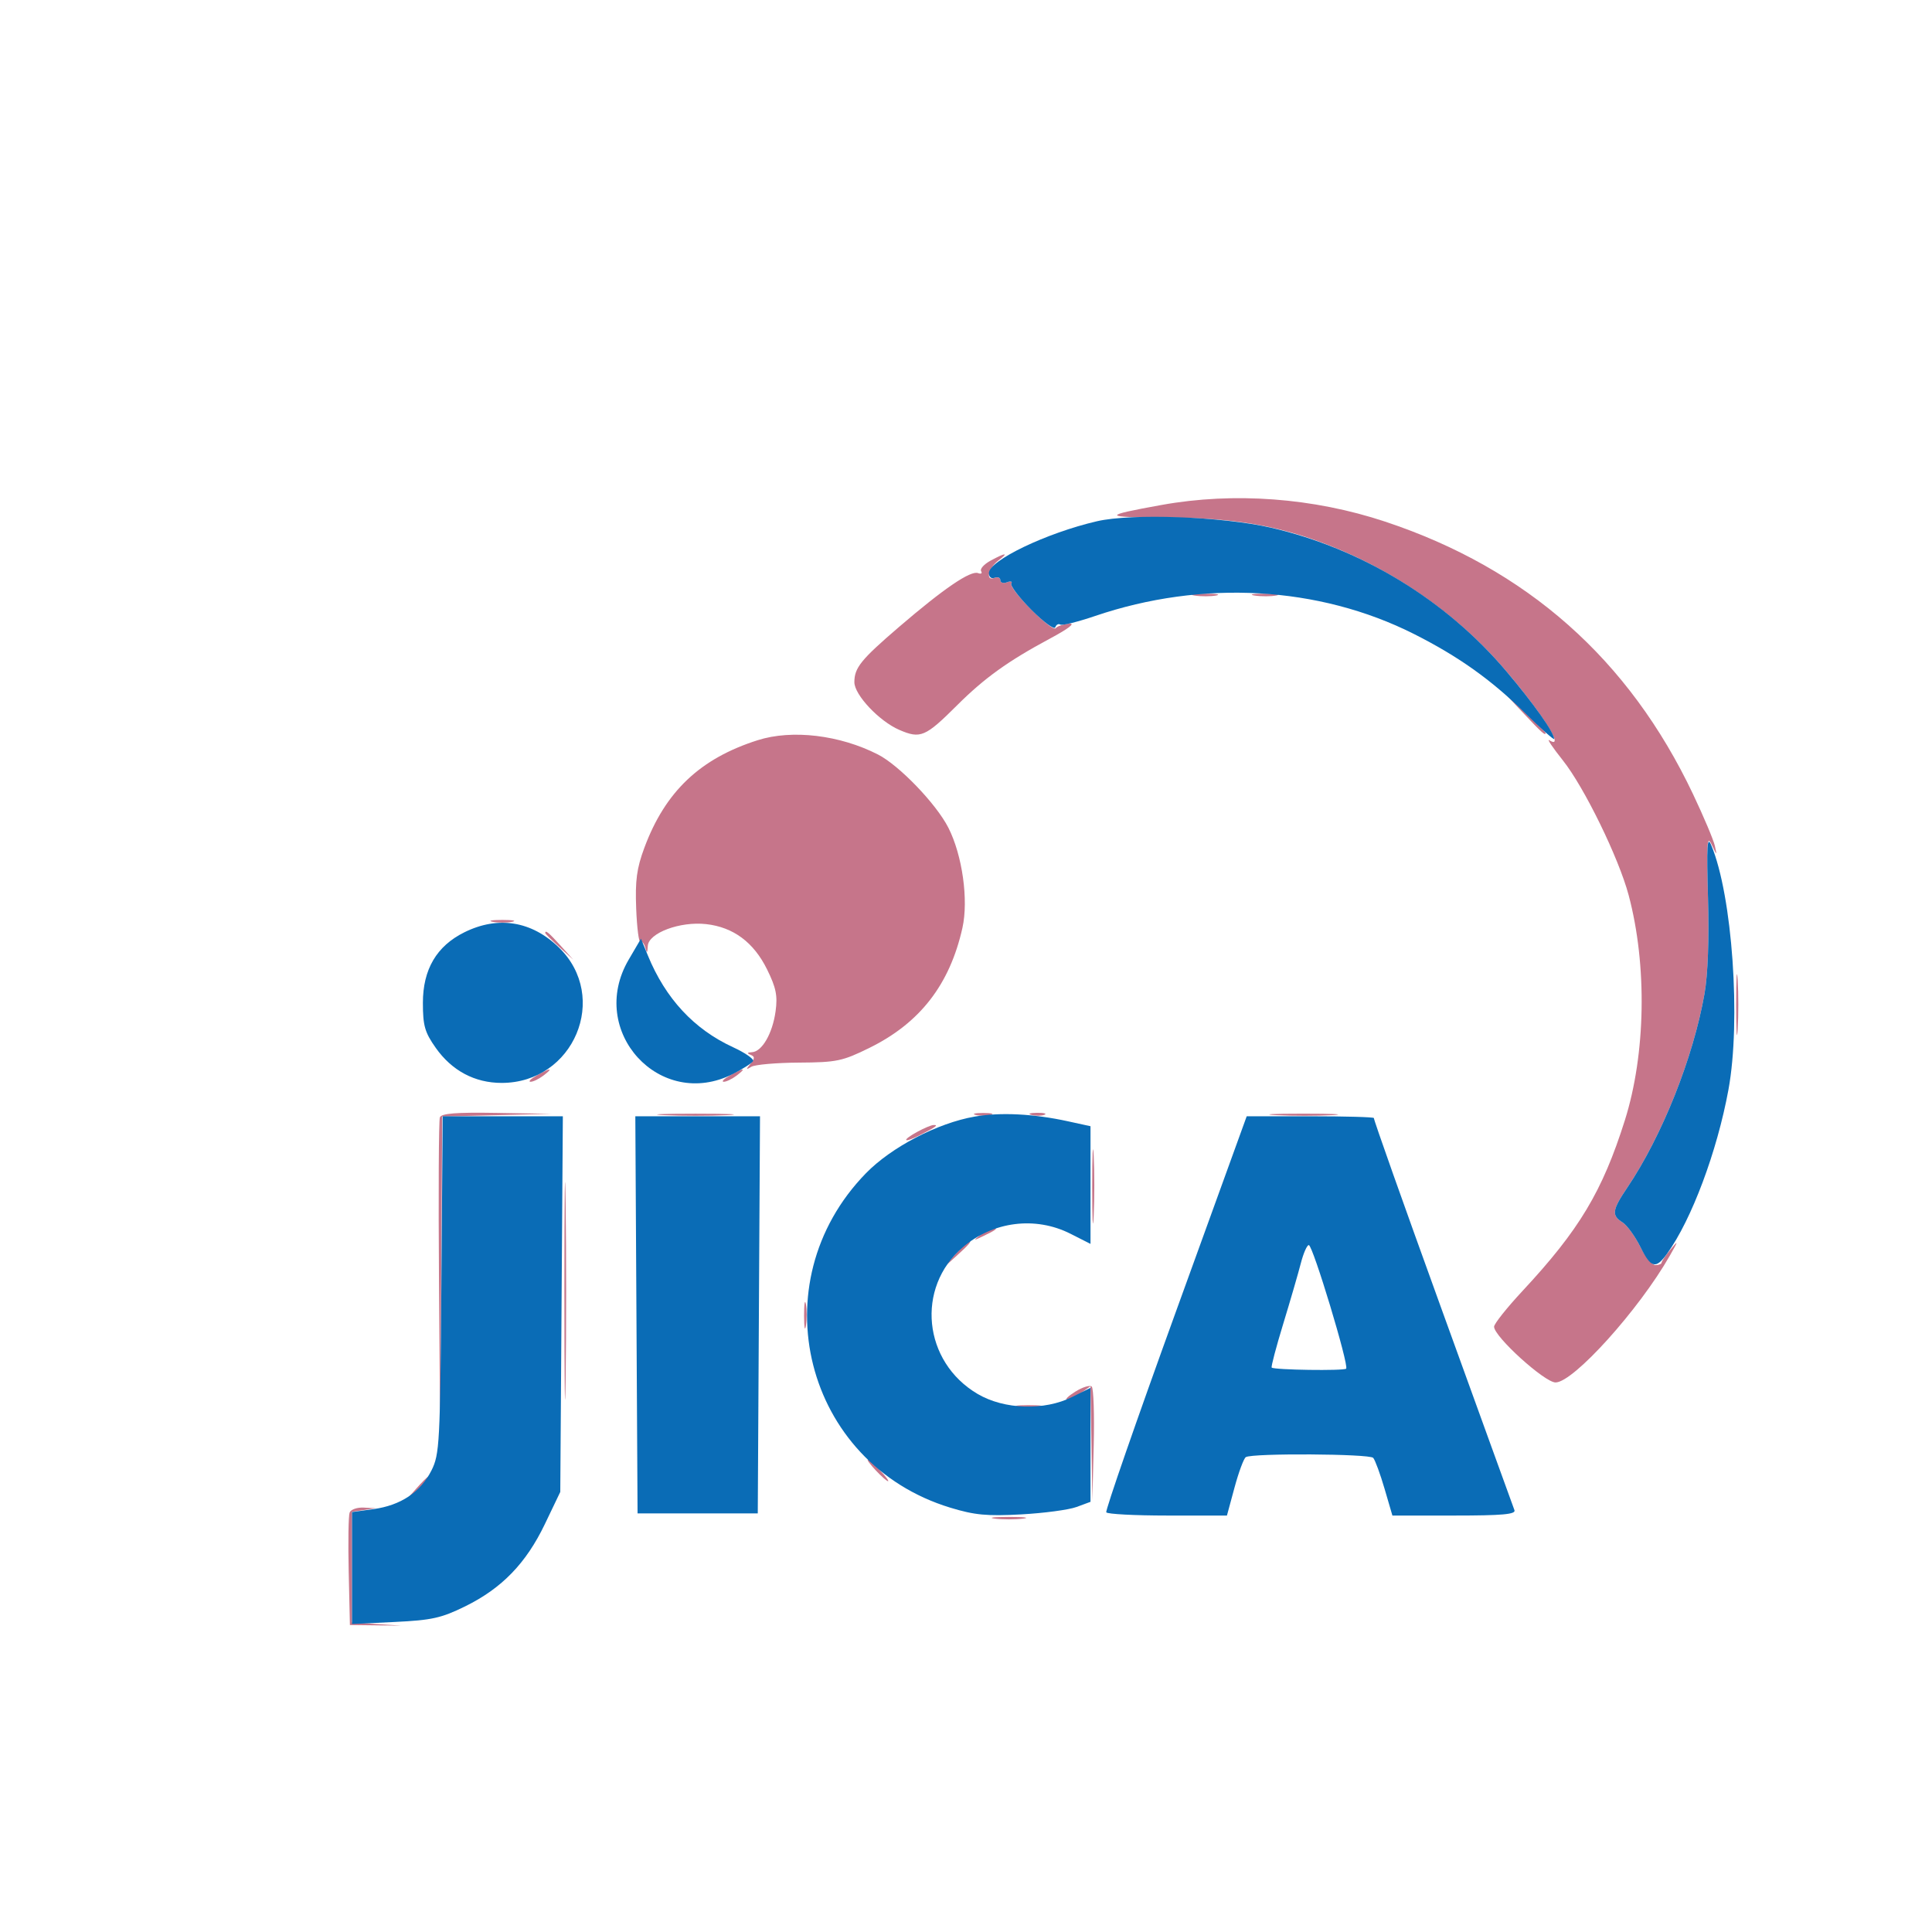
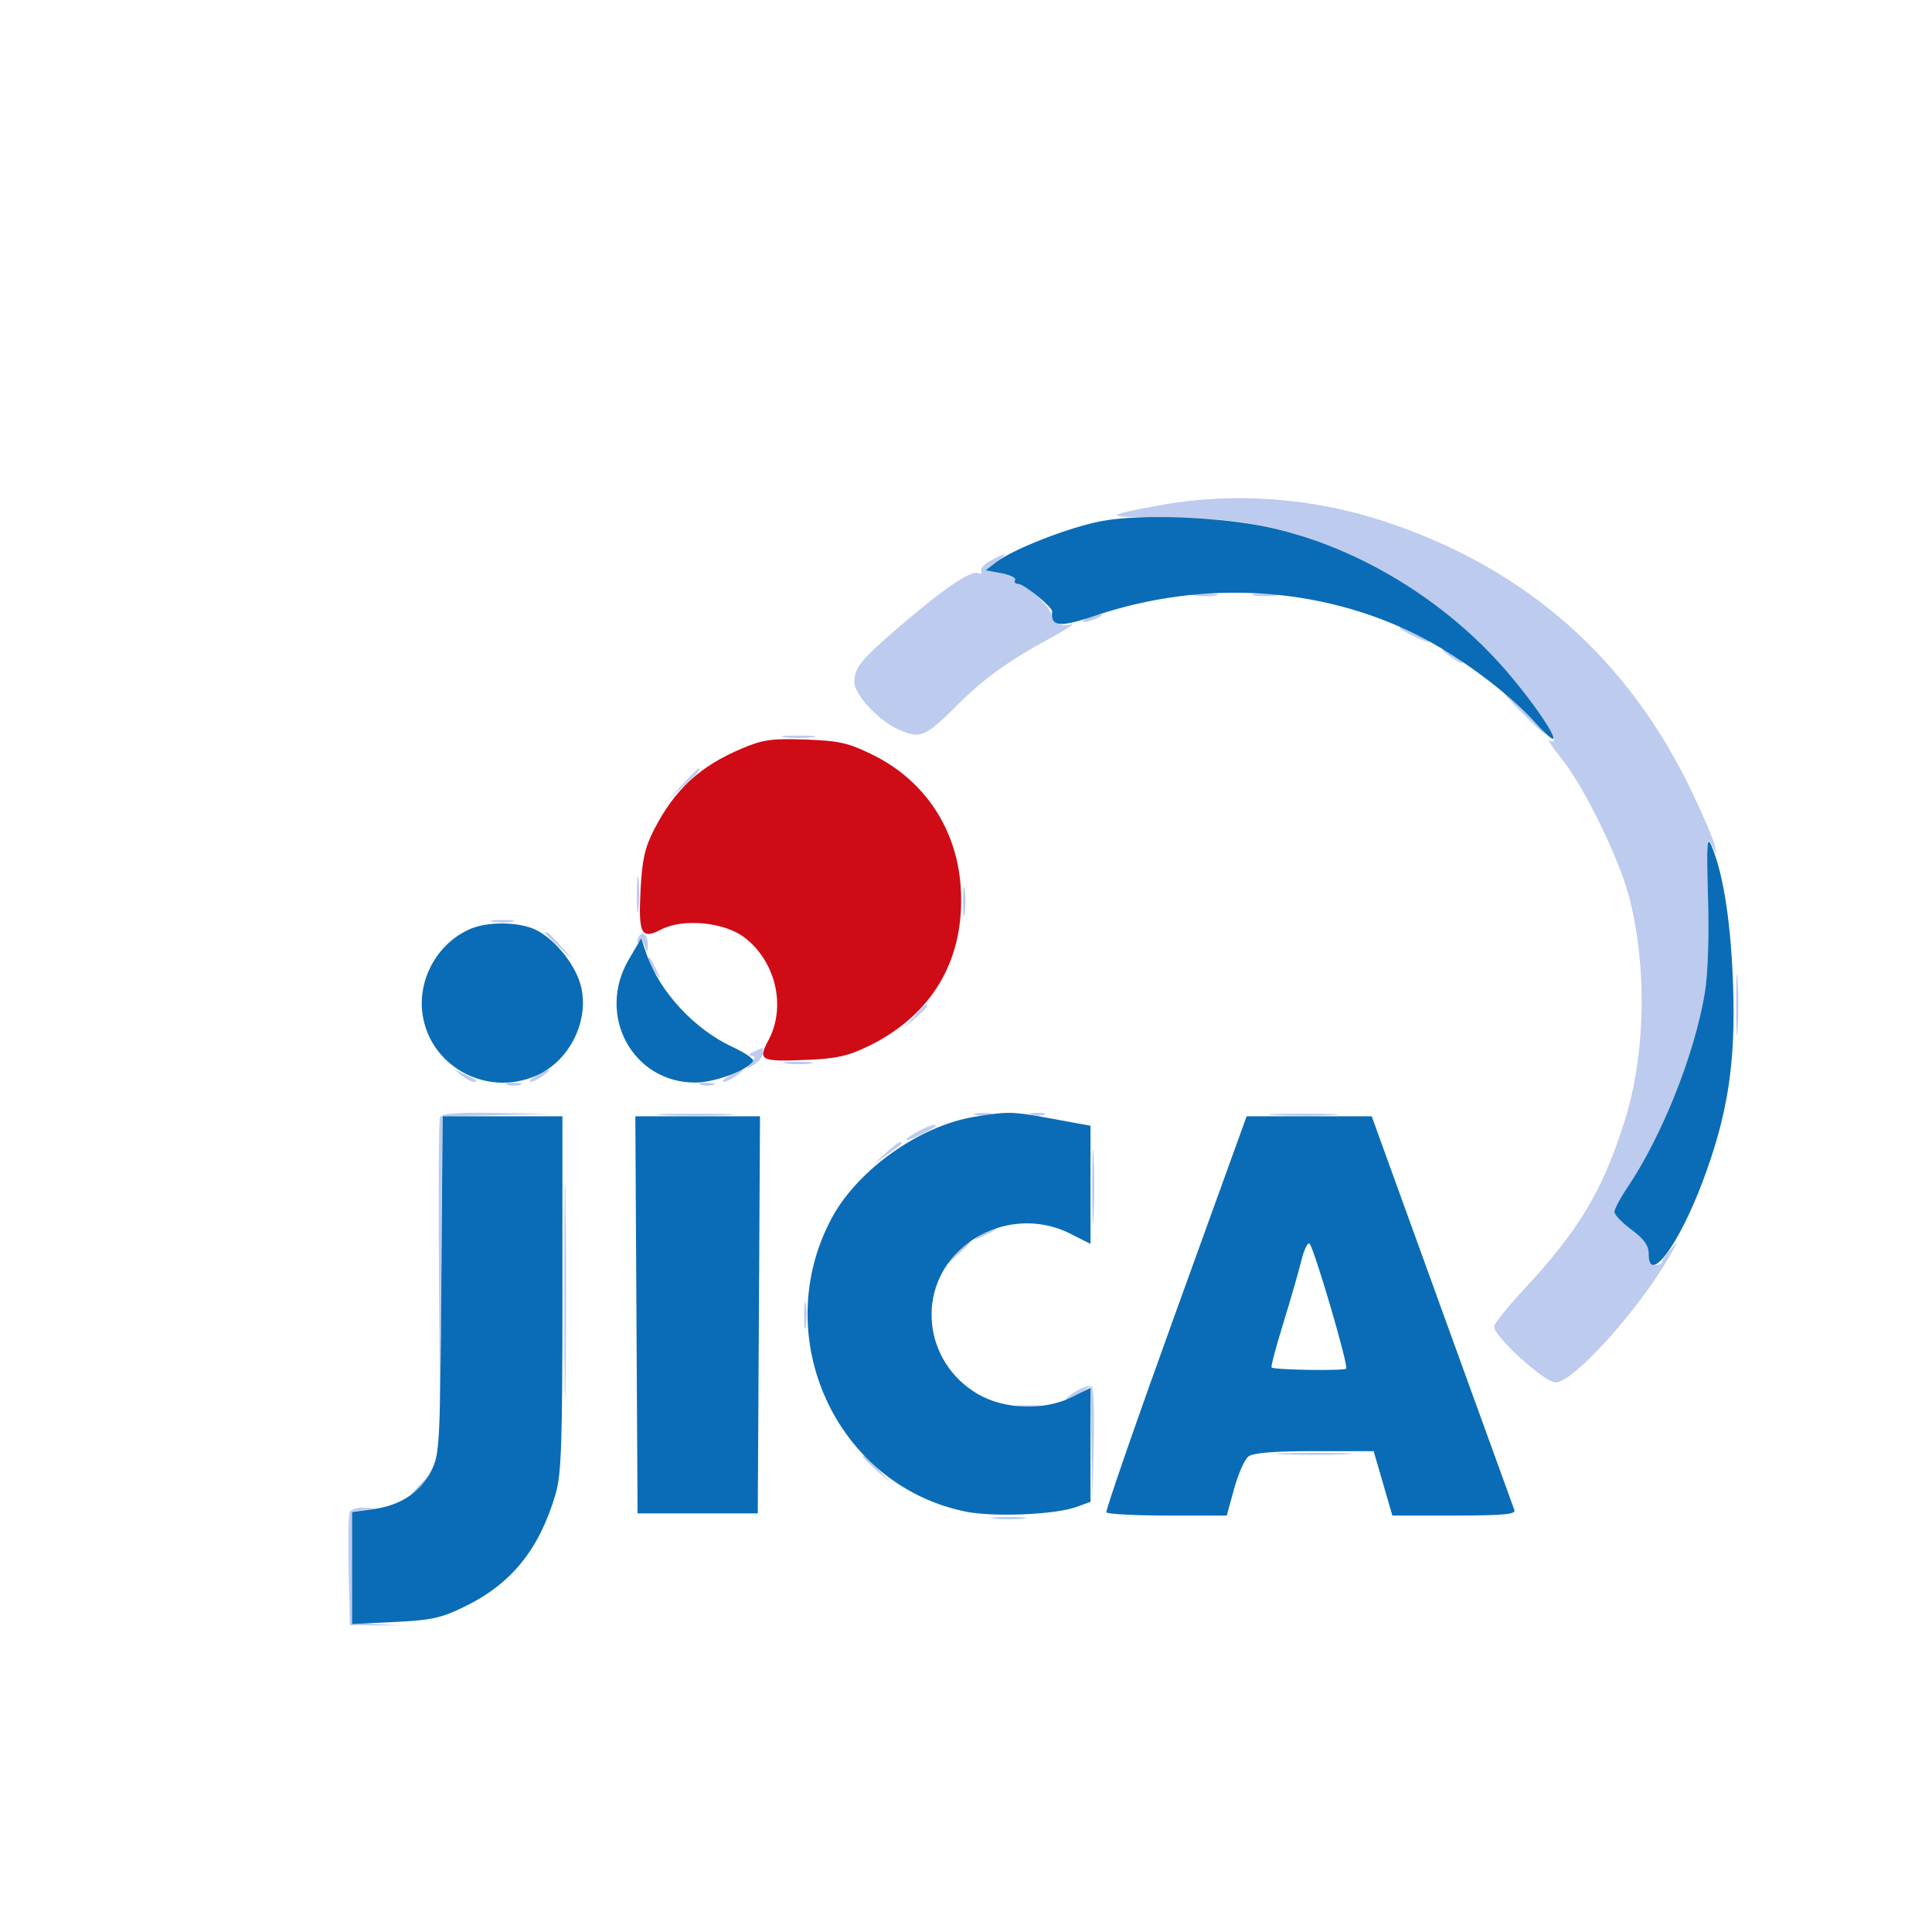
- <svg xmlns="http://www.w3.org/2000/svg" width="450" height="450">
-   <path d="M270.532 117.618c-13.937 2.515-13.847 2.881.72 2.922 16.091.045 26.604 1.85 38.748 6.653 15.655 6.192 30.16 16.528 40.753 29.038 8.791 10.382 13.866 18.505 10.11 16.185-.625-.387.796 1.724 3.158 4.691 4.978 6.252 13.008 22.703 15.323 31.393 4.342 16.297 3.991 37.005-.89 52.458-5.225 16.538-10.619 25.535-23.798 39.691-3.661 3.932-6.656 7.697-6.656 8.366C348 311.32 359.777 322 362.319 322c4.155 0 19.452-16.967 26.598-29.5 2.046-3.589 2.067-3.743.204-1.5-1.142 1.375-2.087 2.762-2.099 3.083-.012.321-.655.584-1.428.584-.773 0-2.391-1.973-3.596-4.385-1.204-2.412-3.046-4.92-4.094-5.574-2.579-1.611-2.411-2.857 1.084-8.035 8.137-12.058 15.415-30.322 18.03-45.247.781-4.458 1.08-12.69.808-22.256-.368-12.948-.241-14.777.862-12.426 1.218 2.598 1.26 2.613.732.256-.309-1.375-2.588-6.775-5.067-12-14.921-31.46-38.722-52.536-71.709-63.497-16.724-5.557-35.213-6.935-52.112-3.885m-39.812 12.97c-1.528.829-2.518 1.93-2.198 2.448.32.518-.004.721-.72.451-1.74-.655-7.99 3.602-18.363 12.507-8.921 7.658-10.439 9.535-10.439 12.905 0 2.944 5.796 9.092 10.473 11.109 4.929 2.126 6.049 1.648 13.471-5.752 6.355-6.335 11.863-10.292 21.556-15.487 4.473-2.397 6.097-3.664 4.5-3.51-1.375.132-2.77.609-3.101 1.059-.789 1.074-11.054-9.258-10.342-10.41.301-.487-.151-.617-1.005-.29-.854.328-1.552.112-1.552-.48 0-.591-.64-.83-1.423-.529-2.099.805-1.348-2.315.982-4.077 2.494-1.887 1.698-1.863-1.839.056m47.544 8.13c1.52.229 3.77.223 5-.014 1.23-.237-.014-.425-2.764-.418-2.75.008-3.756.202-2.236.432m14 0c1.52.229 3.77.223 5-.014 1.23-.237-.014-.425-2.764-.418-2.75.008-3.756.202-2.236.432m62.694 27.532c4.144 4.415 5.042 5.209 5.042 4.458 0-.16-2.137-2.298-4.75-4.75l-4.75-4.458 4.458 4.75M176.5 172.402c-13.435 4.26-21.56 11.97-26.423 25.074-1.774 4.778-2.154 7.614-1.897 14.151.176 4.497.623 7.989.994 7.762.371-.227.881.38 1.134 1.349.363 1.39.484 1.304.576-.405.162-3.03 7.51-5.774 13.615-5.086 6.314.712 11.054 4.237 14.16 10.533 2.104 4.265 2.487 6.14 1.991 9.757-.711 5.185-3.163 9.428-5.515 9.542-1.1.053-1.212.248-.343.597 1.055.424 1.055.81 0 2.113-1.091 1.346-1.058 1.453.208.683.825-.502 5.81-.938 11.077-.97 8.795-.053 10.137-.333 16.425-3.429 11.772-5.795 18.702-14.732 21.664-27.935 1.456-6.494-.014-16.959-3.282-23.365-2.832-5.551-11.446-14.508-16.377-17.029-8.911-4.557-20.002-5.88-28.007-3.342m-61.75 42.304c1.237.238 3.263.238 4.5 0 1.237-.239.225-.434-2.25-.434s-3.487.195-2.25.434m12.25 2.607c0 .172 1.463 1.635 3.25 3.25l3.25 2.937-2.937-3.25c-2.738-3.029-3.563-3.71-3.563-2.937M404.378 234c0 6.325.163 8.912.361 5.75.198-3.162.198-8.338 0-11.5-.198-3.162-.361-.575-.361 5.75M125 250.5c-1.375.786-2.024 1.445-1.441 1.465.582.019 1.932-.626 3-1.433 2.469-1.868 1.68-1.884-1.559-.032m45 0c-1.375.786-2.024 1.445-1.441 1.465.582.019 1.932-.626 3-1.433 2.469-1.868 1.68-1.884-1.559-.032m-67.544 9.754c-.265.69-.357 17.902-.206 38.25l.275 36.996.238-37.72.237-37.72 12.75-.313 12.75-.312-12.781-.218c-9.489-.161-12.906.106-13.263 1.037m52.294-.511c3.988.189 10.512.189 14.5 0 3.988-.19.725-.346-7.25-.346s-11.238.156-7.25.346m72.5-.054c.963.252 2.537.252 3.5 0 .963-.251.175-.457-1.75-.457s-2.713.206-1.75.457m13.019.004c.973.254 2.323.237 3-.037.677-.274-.119-.481-1.769-.461-1.65.02-2.204.244-1.231.498m57.023.049c3.735.193 9.585.192 13-.003 3.414-.194.358-.352-6.792-.35-7.15.001-9.944.161-6.208.353M131.457 300.5c-.001 22.55.131 31.918.292 20.817.16-11.101.161-29.551 0-41-.16-11.449-.292-2.367-.292 20.183m82.293-36.928c-3.877 2.103-3.438 2.829.5.827 3.77-1.918 4.437-2.414 3.167-2.359-.505.022-2.155.711-3.667 1.532m40.645 12.928c.001 7.7.158 10.718.348 6.706.191-4.011.189-10.311-.002-14-.192-3.688-.348-.406-.346 7.294m-25.954 11.055c-1.83 1.467-1.798 1.487.559.365 3.061-1.458 3.628-1.92 2.358-1.92-.537 0-1.849.7-2.917 1.555m-6.004 4.695-2.937 3.25 3.25-2.937c3.029-2.738 3.71-3.563 2.937-3.563-.172 0-1.635 1.462-3.25 3.25m-35.151 14.25c.008 2.75.202 3.756.432 2.236.229-1.52.223-3.77-.014-5-.237-1.23-.425.014-.418 2.764m63.214 17.618c-1.65 1.029-2.538 1.874-1.973 1.877.566.003 2.028-.696 3.25-1.552l2.223-1.556.217 13.306.218 13.307.313-12.919c.173-7.105-.037-13.237-.467-13.627-.429-.389-2.131.134-3.781 1.164m-13.236 3.6c1.52.229 3.77.223 5-.014 1.23-.237-.014-.425-2.764-.418-2.75.008-3.756.202-2.236.432M204 342.5c1.292 1.375 2.574 2.5 2.849 2.5.275 0-.557-1.125-1.849-2.5-1.292-1.375-2.574-2.5-2.849-2.5-.275 0 .557 1.125 1.849 2.5m-107.076 4.25L94.5 349.5l2.75-2.424c2.57-2.266 3.209-3.076 2.424-3.076-.179 0-1.416 1.238-2.75 2.75m-15.488 5.555c-.275.718-.374 6.906-.218 13.75L81.5 378.5l6 .071 6 .072-5.75-.369-5.75-.369v-25.772l2.75-.417 2.75-.416-2.781-.15c-1.53-.083-3.007.437-3.283 1.155m150.314 1.418c1.787.222 4.713.222 6.5 0 1.787-.221.325-.403-3.25-.403s-5.037.182-3.25.403" fill="#c6758a" fill-rule="evenodd" />
-   <path d="M255.5 121.409c-11.797 2.736-25.167 9.153-25.167 12.079 0 .921.565 1.381 1.334 1.086.733-.281 1.333-.027 1.333.564 0 .592.698.808 1.552.48.854-.327 1.306-.197 1.005.29-.301.487 1.794 3.238 4.656 6.115 2.861 2.877 5.373 4.72 5.58 4.097.208-.623.734-.913 1.169-.644.435.269 4.077-.629 8.093-1.995 24.968-8.492 52.111-6.971 74.233 4.161 10.324 5.195 18.004 10.65 25.856 18.363 3.771 3.704 6.854 6.456 6.852 6.115-.009-1.507-4.78-8.257-11.171-15.804-14.017-16.555-33.729-28.57-54.825-33.416-11.294-2.595-32.393-3.372-40.5-1.491m142.327 87.785c.271 9.545-.028 17.777-.809 22.232-2.615 14.925-9.893 33.189-18.03 45.247-3.495 5.178-3.663 6.424-1.084 8.035 1.048.654 2.916 3.215 4.152 5.69 2.496 4.998 3.596 5.28 6.245 1.602 5.702-7.916 11.64-23.782 14.284-38.17 2.961-16.113.911-45.286-4.005-56.977-.961-2.285-1.103.038-.753 12.341m-289.659 7.952c-6.473 3.204-9.668 8.639-9.668 16.445 0 5.319.441 6.861 3 10.484 3.76 5.323 9.091 8.156 15.347 8.156 16.802 0 25.224-19.986 13.302-31.567-6.328-6.147-14.142-7.398-21.981-3.518m38.265 6.377c-9.748 16.634 7.298 35.287 24.313 26.607 2.265-1.156 4.358-2.489 4.65-2.962.292-.473-1.815-1.942-4.682-3.264-9.07-4.182-15.694-11.317-19.806-21.334l-1.613-3.93-2.862 4.883M227 260.082c-8.626 1.498-19.386 7.109-25.322 13.205-24.932 25.605-14.342 67.523 19.675 77.883 5.661 1.724 8.532 1.996 16.5 1.562 5.306-.289 11.11-1.066 12.897-1.727l3.25-1.201V323.251l-4.25 2.124c-6.491 3.245-15.82 2.955-22.022-.685-12.735-7.473-14.486-24.75-3.465-34.183 7.052-6.036 16.912-7.272 25.068-3.143l4.669 2.364v-27.41l-5.25-1.147c-8.046-1.759-15.69-2.142-21.75-1.089M102.803 299.25c-.285 36.916-.422 39.487-2.303 43.237-2.538 5.059-7.156 8.141-13.511 9.014l-4.989.687v26.079l9.966-.48c8.609-.414 10.843-.911 16.392-3.643 8.531-4.199 14.175-10.025 18.546-19.144l3.596-7.5.299-43.75.299-43.75h-27.991l-.304 39.25m45.437 7 .26 46.25h28l.26-46.25.26-46.25h-29.04l.26 46.25m125.564-.5c-9.118 25.163-16.377 46.087-16.132 46.5.245.413 6.67.75 14.276.75h13.83l1.77-6.539c.974-3.597 2.156-6.778 2.627-7.069 1.532-.947 28.834-.787 29.672.175.448.513 1.637 3.746 2.642 7.183l1.828 6.25h14.448c11.143 0 14.342-.286 13.98-1.25-.258-.687-2.749-7.55-5.535-15.25s-8.081-22.325-11.767-32.5C326.845 280.262 320 260.944 320 260.415c0-.228-6.664-.415-14.809-.415h-14.809l-16.578 45.75m29.181-11.5c-.601 2.337-2.446 8.685-4.1 14.105-1.655 5.42-2.862 10.001-2.683 10.18.554.554 16.804.792 17.342.254.717-.716-7.767-28.789-8.7-28.789-.422 0-1.258 1.913-1.859 4.25" fill="#0a6cb6" fill-rule="evenodd" />
+ <svg xmlns="http://www.w3.org/2000/svg" width="450" height="450" viewBox="0 0 450 450" version="1.1">
+   <path d="" stroke="none" fill="#000000" fill-rule="evenodd" />
+   <path d="M 270.532 117.618 C 256.582 120.136, 256.670 120.499, 271.245 120.549 C 288.265 120.608, 298.379 122.478, 311.794 128.047 C 326.641 134.210, 340.406 144.156, 350.867 156.280 C 358.729 165.391, 364.456 174.636, 360.863 172.416 C 360.238 172.029, 361.659 174.140, 364.021 177.107 C 368.999 183.359, 377.029 199.810, 379.344 208.500 C 383.686 224.797, 383.335 245.505, 378.454 260.958 C 373.229 277.496, 367.835 286.493, 354.656 300.649 C 350.995 304.581, 348 308.346, 348 309.015 C 348 311.320, 359.777 322, 362.319 322 C 366.474 322, 381.771 305.033, 388.917 292.500 C 390.963 288.911, 390.984 288.757, 389.121 291 C 387.979 292.375, 387.034 293.762, 387.022 294.083 C 387.010 294.404, 386.325 294.667, 385.500 294.667 C 384.545 294.667, 384 293.706, 384 292.025 C 384 290.106, 382.913 288.579, 380.024 286.442 C 377.837 284.824, 376.037 282.960, 376.024 282.300 C 376.011 281.640, 377.345 279.108, 378.988 276.673 C 387.074 264.691, 394.623 245.790, 397.058 231.426 C 397.791 227.101, 398.090 218.451, 397.826 209.170 C 397.458 196.222, 397.585 194.393, 398.688 196.744 C 399.906 199.342, 399.948 199.357, 399.420 197 C 399.111 195.625, 396.832 190.225, 394.353 185 C 379.432 153.540, 355.631 132.464, 322.644 121.503 C 305.920 115.946, 287.431 114.568, 270.532 117.618 M 230.720 130.588 C 229.192 131.417, 228.202 132.518, 228.522 133.036 C 228.842 133.554, 228.518 133.757, 227.802 133.487 C 226.062 132.832, 219.812 137.089, 209.439 145.994 C 200.518 153.652, 199 155.529, 199 158.899 C 199 161.843, 204.796 167.991, 209.473 170.008 C 214.402 172.134, 215.522 171.656, 222.944 164.256 C 229.239 157.981, 234.684 154.054, 244.500 148.709 C 248.350 146.613, 250.600 145.136, 249.500 145.426 C 247.150 146.047, 245.293 145.079, 244.830 142.992 C 244.404 141.069, 238.893 136.037, 237.191 136.016 C 236.471 136.007, 236.130 135.599, 236.432 135.110 C 236.735 134.620, 235.316 133.907, 233.279 133.524 L 229.575 132.830 232.037 130.937 C 234.992 128.666, 234.503 128.536, 230.720 130.588 M 278.264 138.718 C 279.784 138.947, 282.034 138.941, 283.264 138.704 C 284.494 138.467, 283.250 138.279, 280.500 138.286 C 277.750 138.294, 276.744 138.488, 278.264 138.718 M 292.264 138.718 C 293.784 138.947, 296.034 138.941, 297.264 138.704 C 298.494 138.467, 297.250 138.279, 294.500 138.286 C 291.750 138.294, 290.744 138.488, 292.264 138.718 M 253 144 C 251.172 145.181, 252.751 145.181, 255.500 144 C 256.819 143.433, 256.989 143.122, 256 143.086 C 255.175 143.055, 253.825 143.467, 253 144 M 326.083 146.373 C 327.112 147.294, 333 149.999, 333 149.551 C 333 148.975, 327.456 146, 326.383 146 C 325.989 146, 325.854 146.168, 326.083 146.373 M 336 151.350 C 336 151.581, 337.180 152.543, 338.623 153.489 C 340.066 154.434, 340.941 154.713, 340.567 154.109 C 339.854 152.955, 336 150.626, 336 151.350 M 354.500 166 C 357.209 168.750, 359.650 171, 359.925 171 C 360.200 171, 358.209 168.750, 355.500 166 C 352.791 163.250, 350.350 161, 350.075 161 C 349.800 161, 351.791 163.250, 354.500 166 M 182.750 171.723 C 184.537 171.945, 187.463 171.945, 189.250 171.723 C 191.037 171.502, 189.575 171.320, 186 171.320 C 182.425 171.320, 180.963 171.502, 182.750 171.723 M 158.946 182.750 L 155.500 186.500 159.250 183.054 C 162.740 179.846, 163.460 179, 162.696 179 C 162.529 179, 160.842 180.688, 158.946 182.750 M 148.328 208.500 C 148.333 212.350, 148.513 213.802, 148.730 211.728 C 148.946 209.653, 148.943 206.503, 148.722 204.728 C 148.501 202.952, 148.324 204.650, 148.328 208.500 M 224.300 210 C 224.300 213.025, 224.487 214.262, 224.716 212.750 C 224.945 211.238, 224.945 208.762, 224.716 207.250 C 224.487 205.738, 224.300 206.975, 224.300 210 M 114.750 214.706 C 115.987 214.944, 118.013 214.944, 119.250 214.706 C 120.487 214.467, 119.475 214.272, 117 214.272 C 114.525 214.272, 113.513 214.467, 114.750 214.706 M 127 217.313 C 127 217.485, 128.463 218.948, 130.250 220.563 L 133.500 223.500 130.563 220.250 C 127.825 217.221, 127 216.540, 127 217.313 M 148.616 218.558 C 148.290 219.408, 148.434 219.850, 148.936 219.540 C 149.438 219.229, 150.055 219.769, 150.308 220.738 C 150.667 222.113, 150.793 222.019, 150.884 220.309 C 151.025 217.643, 149.438 216.417, 148.616 218.558 M 151 223.642 C 151 224.179, 151.700 225.491, 152.555 226.559 C 154.022 228.389, 154.042 228.357, 152.920 226 C 151.462 222.939, 151 222.372, 151 223.642 M 404.378 234 C 404.378 240.325, 404.541 242.912, 404.739 239.750 C 404.937 236.588, 404.937 231.412, 404.739 228.250 C 404.541 225.088, 404.378 227.675, 404.378 234 M 212.924 236.750 L 210.500 239.500 213.250 237.076 C 214.762 235.742, 216 234.505, 216 234.326 C 216 233.541, 215.190 234.180, 212.924 236.750 M 175.500 245 C 174.400 245.473, 174.118 245.891, 174.872 245.930 C 176.036 245.989, 176.036 246.253, 174.872 247.661 C 173.628 249.167, 173.694 249.200, 175.583 248.024 C 176.729 247.311, 177.667 246.113, 177.667 245.364 C 177.667 244.614, 177.629 244.032, 177.583 244.070 C 177.537 244.109, 176.600 244.527, 175.500 245 M 183.250 247.716 C 184.762 247.945, 187.238 247.945, 188.750 247.716 C 190.262 247.487, 189.025 247.300, 186 247.300 C 182.975 247.300, 181.738 247.487, 183.250 247.716 M 107.441 250.445 C 108.509 251.300, 109.821 252, 110.358 252 C 111.628 252, 111.061 251.538, 108 250.080 C 105.643 248.958, 105.611 248.978, 107.441 250.445 M 125 250.500 C 123.625 251.286, 122.976 251.945, 123.559 251.965 C 124.141 251.984, 125.491 251.339, 126.559 250.532 C 129.028 248.664, 128.239 248.648, 125 250.500 M 170 250.500 C 168.625 251.286, 167.976 251.945, 168.559 251.965 C 169.141 251.984, 170.491 251.339, 171.559 250.532 C 174.028 248.664, 173.239 248.648, 170 250.500 M 118.269 252.693 C 119.242 252.947, 120.592 252.930, 121.269 252.656 C 121.946 252.382, 121.150 252.175, 119.500 252.195 C 117.850 252.215, 117.296 252.439, 118.269 252.693 M 163.269 252.693 C 164.242 252.947, 165.592 252.930, 166.269 252.656 C 166.946 252.382, 166.150 252.175, 164.500 252.195 C 162.850 252.215, 162.296 252.439, 163.269 252.693 M 102.456 260.254 C 102.192 260.943, 102.099 278.381, 102.250 299.004 L 102.525 336.500 102.763 298.280 L 103 260.060 115.750 259.747 L 128.500 259.435 115.719 259.217 C 106.232 259.056, 102.813 259.323, 102.456 260.254 M 154.750 259.743 C 158.738 259.932, 165.262 259.932, 169.250 259.743 C 173.238 259.553, 169.975 259.397, 162 259.397 C 154.025 259.397, 150.762 259.553, 154.750 259.743 M 227.250 259.689 C 228.213 259.941, 229.787 259.941, 230.750 259.689 C 231.713 259.438, 230.925 259.232, 229 259.232 C 227.075 259.232, 226.287 259.438, 227.250 259.689 M 240.269 259.693 C 241.242 259.947, 242.592 259.930, 243.269 259.656 C 243.946 259.382, 243.150 259.175, 241.500 259.195 C 239.850 259.215, 239.296 259.439, 240.269 259.693 M 297.292 259.742 C 301.027 259.935, 306.877 259.934, 310.292 259.739 C 313.706 259.545, 310.650 259.387, 303.500 259.389 C 296.350 259.390, 293.556 259.550, 297.292 259.742 M 131.457 300.500 C 131.456 323.050, 131.588 332.418, 131.749 321.317 C 131.909 310.216, 131.910 291.766, 131.749 280.317 C 131.589 268.868, 131.457 277.950, 131.457 300.500 M 213.750 263.572 C 209.873 265.675, 210.312 266.401, 214.250 264.399 C 218.020 262.481, 218.687 261.985, 217.417 262.040 C 216.912 262.062, 215.262 262.751, 213.750 263.572 M 254.395 276.500 C 254.396 284.200, 254.553 287.218, 254.743 283.206 C 254.934 279.195, 254.932 272.895, 254.741 269.206 C 254.549 265.518, 254.393 268.800, 254.395 276.500 M 206.306 268.573 L 203.500 271.146 206.750 268.885 C 208.537 267.641, 210 266.484, 210 266.312 C 210 265.523, 208.894 266.200, 206.306 268.573 M 228.441 287.555 C 226.611 289.022, 226.643 289.042, 229 287.920 C 232.061 286.462, 232.628 286, 231.358 286 C 230.821 286, 229.509 286.700, 228.441 287.555 M 222.437 292.250 L 219.500 295.500 222.750 292.563 C 225.779 289.825, 226.460 289, 225.687 289 C 225.515 289, 224.052 290.462, 222.437 292.250 M 187.286 306.500 C 187.294 309.250, 187.488 310.256, 187.718 308.736 C 187.947 307.216, 187.941 304.966, 187.704 303.736 C 187.467 302.506, 187.279 303.750, 187.286 306.500 M 250.500 324.118 C 248.850 325.147, 247.962 325.992, 248.527 325.995 C 249.093 325.998, 250.555 325.299, 251.777 324.443 L 254 322.887 254.217 336.193 L 254.435 349.500 254.748 336.581 C 254.921 329.476, 254.711 323.344, 254.281 322.954 C 253.852 322.565, 252.150 323.088, 250.500 324.118 M 237.264 327.718 C 238.784 327.947, 241.034 327.941, 242.264 327.704 C 243.494 327.467, 242.250 327.279, 239.500 327.286 C 236.750 327.294, 235.744 327.488, 237.264 327.718 M 298.750 338.743 C 302.738 338.932, 309.262 338.932, 313.250 338.743 C 317.238 338.553, 313.975 338.397, 306 338.397 C 298.025 338.397, 294.762 338.553, 298.750 338.743 M 201 339.313 C 201 339.485, 202.463 340.948, 204.250 342.563 L 207.500 345.500 204.563 342.250 C 201.825 339.221, 201 338.540, 201 339.313 M 96.924 346.750 L 94.500 349.500 97.250 347.076 C 99.820 344.810, 100.459 344, 99.674 344 C 99.495 344, 98.258 345.238, 96.924 346.750 M 81.436 352.305 C 81.161 353.023, 81.062 359.211, 81.218 366.055 L 81.500 378.500 87.500 378.571 L 93.500 378.643 87.750 378.274 L 82 377.905 82 365.019 L 82 352.133 84.750 351.716 L 87.500 351.300 84.719 351.150 C 83.189 351.067, 81.712 351.587, 81.436 352.305 M 231.750 353.723 C 233.537 353.945, 236.463 353.945, 238.250 353.723 C 240.037 353.502, 238.575 353.320, 235 353.320 C 231.425 353.320, 229.963 353.502, 231.750 353.723" stroke="none" fill="#bccbee" fill-rule="evenodd" />
+   <path d="M 172.892 174.296 C 162.977 178.478, 157.170 183.839, 152.321 193.287 C 150.193 197.433, 149.554 200.305, 149.197 207.324 C 148.673 217.636, 149.345 218.907, 154.041 216.479 C 159.114 213.856, 168.716 214.783, 173.389 218.348 C 180.700 223.924, 183.168 234.485, 178.984 242.290 C 176.443 247.032, 177.050 247.331, 188.240 246.853 C 194.873 246.570, 197.667 245.927, 202.421 243.593 C 217.221 236.326, 224.744 223.438, 223.792 206.980 C 222.999 193.270, 215.465 181.816, 203.299 175.826 C 197.595 173.019, 195.473 172.536, 187.602 172.255 C 179.820 171.978, 177.687 172.274, 172.892 174.296" stroke="none" fill="#cf0b16" fill-rule="evenodd" />
+   <path d="M 256.500 121.383 C 248.918 122.841, 235.993 127.887, 232.037 130.933 L 229.575 132.830 233.279 133.524 C 235.316 133.907, 236.735 134.620, 236.432 135.110 C 236.130 135.599, 236.471 136.007, 237.191 136.016 C 238.545 136.033, 245.162 141.429, 245.059 142.433 C 244.692 145.982, 246.810 146.204, 254.907 143.465 C 280.177 134.915, 307.537 136.551, 330.231 147.969 C 339.682 152.725, 351.372 161.396, 357.460 168.166 C 366.347 178.051, 360.398 167.326, 350.867 156.280 C 336.659 139.814, 316.427 127.512, 296 122.920 C 284.697 120.379, 265.589 119.636, 256.500 121.383 M 397.827 209.194 C 398.090 218.454, 397.791 227.104, 397.058 231.426 C 394.623 245.790, 387.074 264.691, 378.988 276.673 C 377.345 279.108, 376.011 281.640, 376.024 282.300 C 376.037 282.960, 377.837 284.824, 380.024 286.442 C 382.913 288.579, 384 290.106, 384 292.025 C 384 299.459, 390.984 290.107, 396.602 275.151 C 402.398 259.719, 404.260 247.851, 403.683 230 C 403.204 215.154, 401.459 203.700, 398.663 197.051 C 397.586 194.489, 397.461 196.310, 397.827 209.194 M 109.466 216.400 C 101.833 219.725, 97.153 228.247, 98.449 236.458 C 100.429 248.994, 114.377 255.930, 125.842 250.080 C 133.272 246.290, 137.462 236.822, 135.139 229.070 C 133.629 224.029, 128.626 218.159, 124.298 216.351 C 120.233 214.653, 113.425 214.675, 109.466 216.400 M 146.449 223.497 C 138.817 236.520, 147.402 252.266, 162.073 252.153 C 166.500 252.118, 174.092 249.278, 175.396 247.168 C 175.688 246.695, 173.581 245.226, 170.714 243.904 C 161.749 239.770, 153.628 231.004, 150.563 222.153 L 149.328 218.584 146.449 223.497 M 227 260.119 C 214.302 262.164, 199.840 272.393, 193.783 283.616 C 178.908 311.174, 194.583 345.786, 224.781 352.059 C 231.268 353.407, 245.776 352.811, 250.750 350.993 L 254 349.804 254 336.528 L 254 323.251 249.750 325.375 C 243.259 328.620, 233.930 328.330, 227.728 324.690 C 214.993 317.217, 213.242 299.940, 224.263 290.507 C 231.315 284.471, 241.175 283.235, 249.331 287.364 L 254 289.728 254 275.968 L 254 262.208 245.250 260.602 C 235.671 258.844, 235.028 258.827, 227 260.119 M 102.794 299.250 C 102.517 336.177, 102.382 338.736, 100.500 342.487 C 97.962 347.546, 93.344 350.628, 86.989 351.501 L 82 352.188 82 365.228 L 82 378.267 91.966 377.787 C 100.575 377.373, 102.809 376.876, 108.358 374.144 C 119.197 368.809, 125.585 360.887, 129.388 348.068 C 130.757 343.456, 131 336.403, 131 301.318 L 131 260 117.044 260 L 103.087 260 102.794 299.250 M 148.240 306.250 L 148.500 352.500 162.500 352.500 L 176.500 352.500 176.760 306.250 L 177.020 260 162.500 260 L 147.980 260 148.240 306.250 M 273.824 305.750 C 264.726 330.913, 257.470 351.837, 257.700 352.250 C 257.930 352.663, 264.332 353, 271.927 353 L 285.736 353 287.452 346.750 C 288.395 343.313, 289.891 339.938, 290.775 339.250 C 291.883 338.388, 296.663 338, 306.166 338 L 319.950 338 322.129 345.500 L 324.308 353 338.761 353 C 349.910 353, 353.105 352.714, 352.739 351.750 C 352.478 351.063, 344.893 330.140, 335.882 305.255 L 319.500 260.010 304.933 260.005 L 290.366 260 273.824 305.750 M 303.089 293.685 C 302.439 296.333, 300.538 302.923, 298.865 308.329 C 297.193 313.734, 295.982 318.315, 296.175 318.509 C 296.753 319.086, 312.993 319.340, 313.553 318.781 C 314.151 318.183, 306.156 290.905, 305.025 289.685 C 304.610 289.237, 303.738 291.037, 303.089 293.685" stroke="none" fill="#0a6cb6" fill-rule="evenodd" />
</svg>
